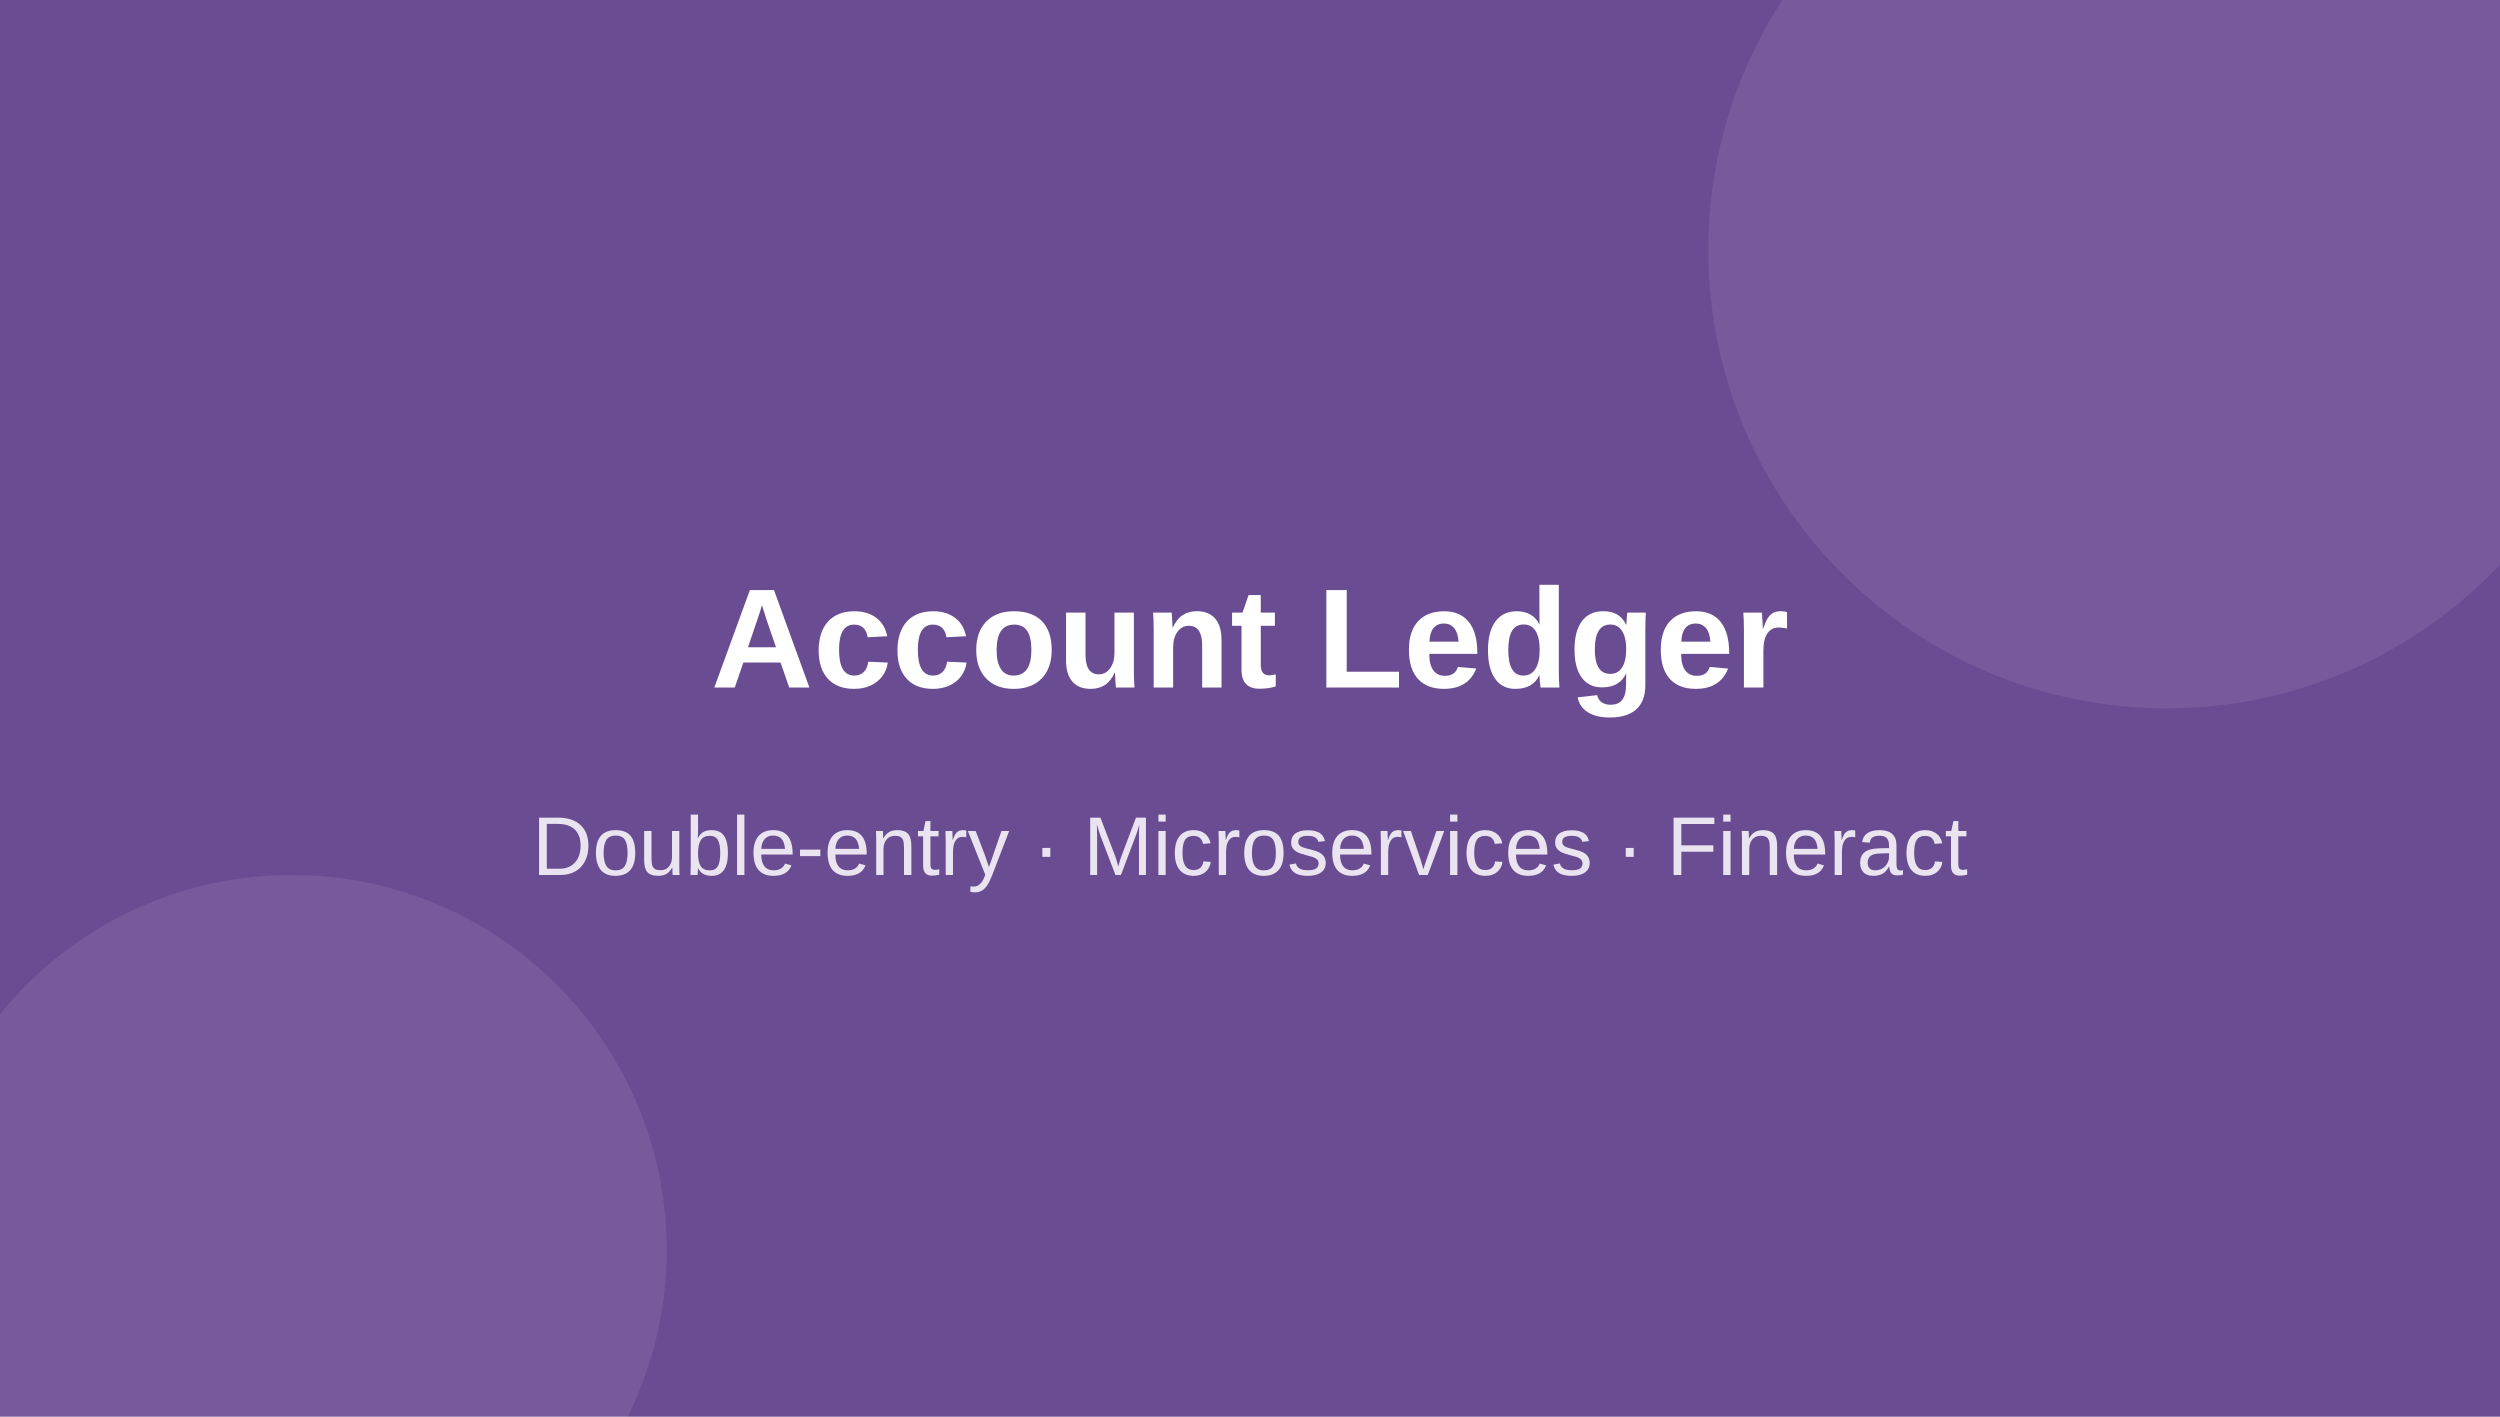
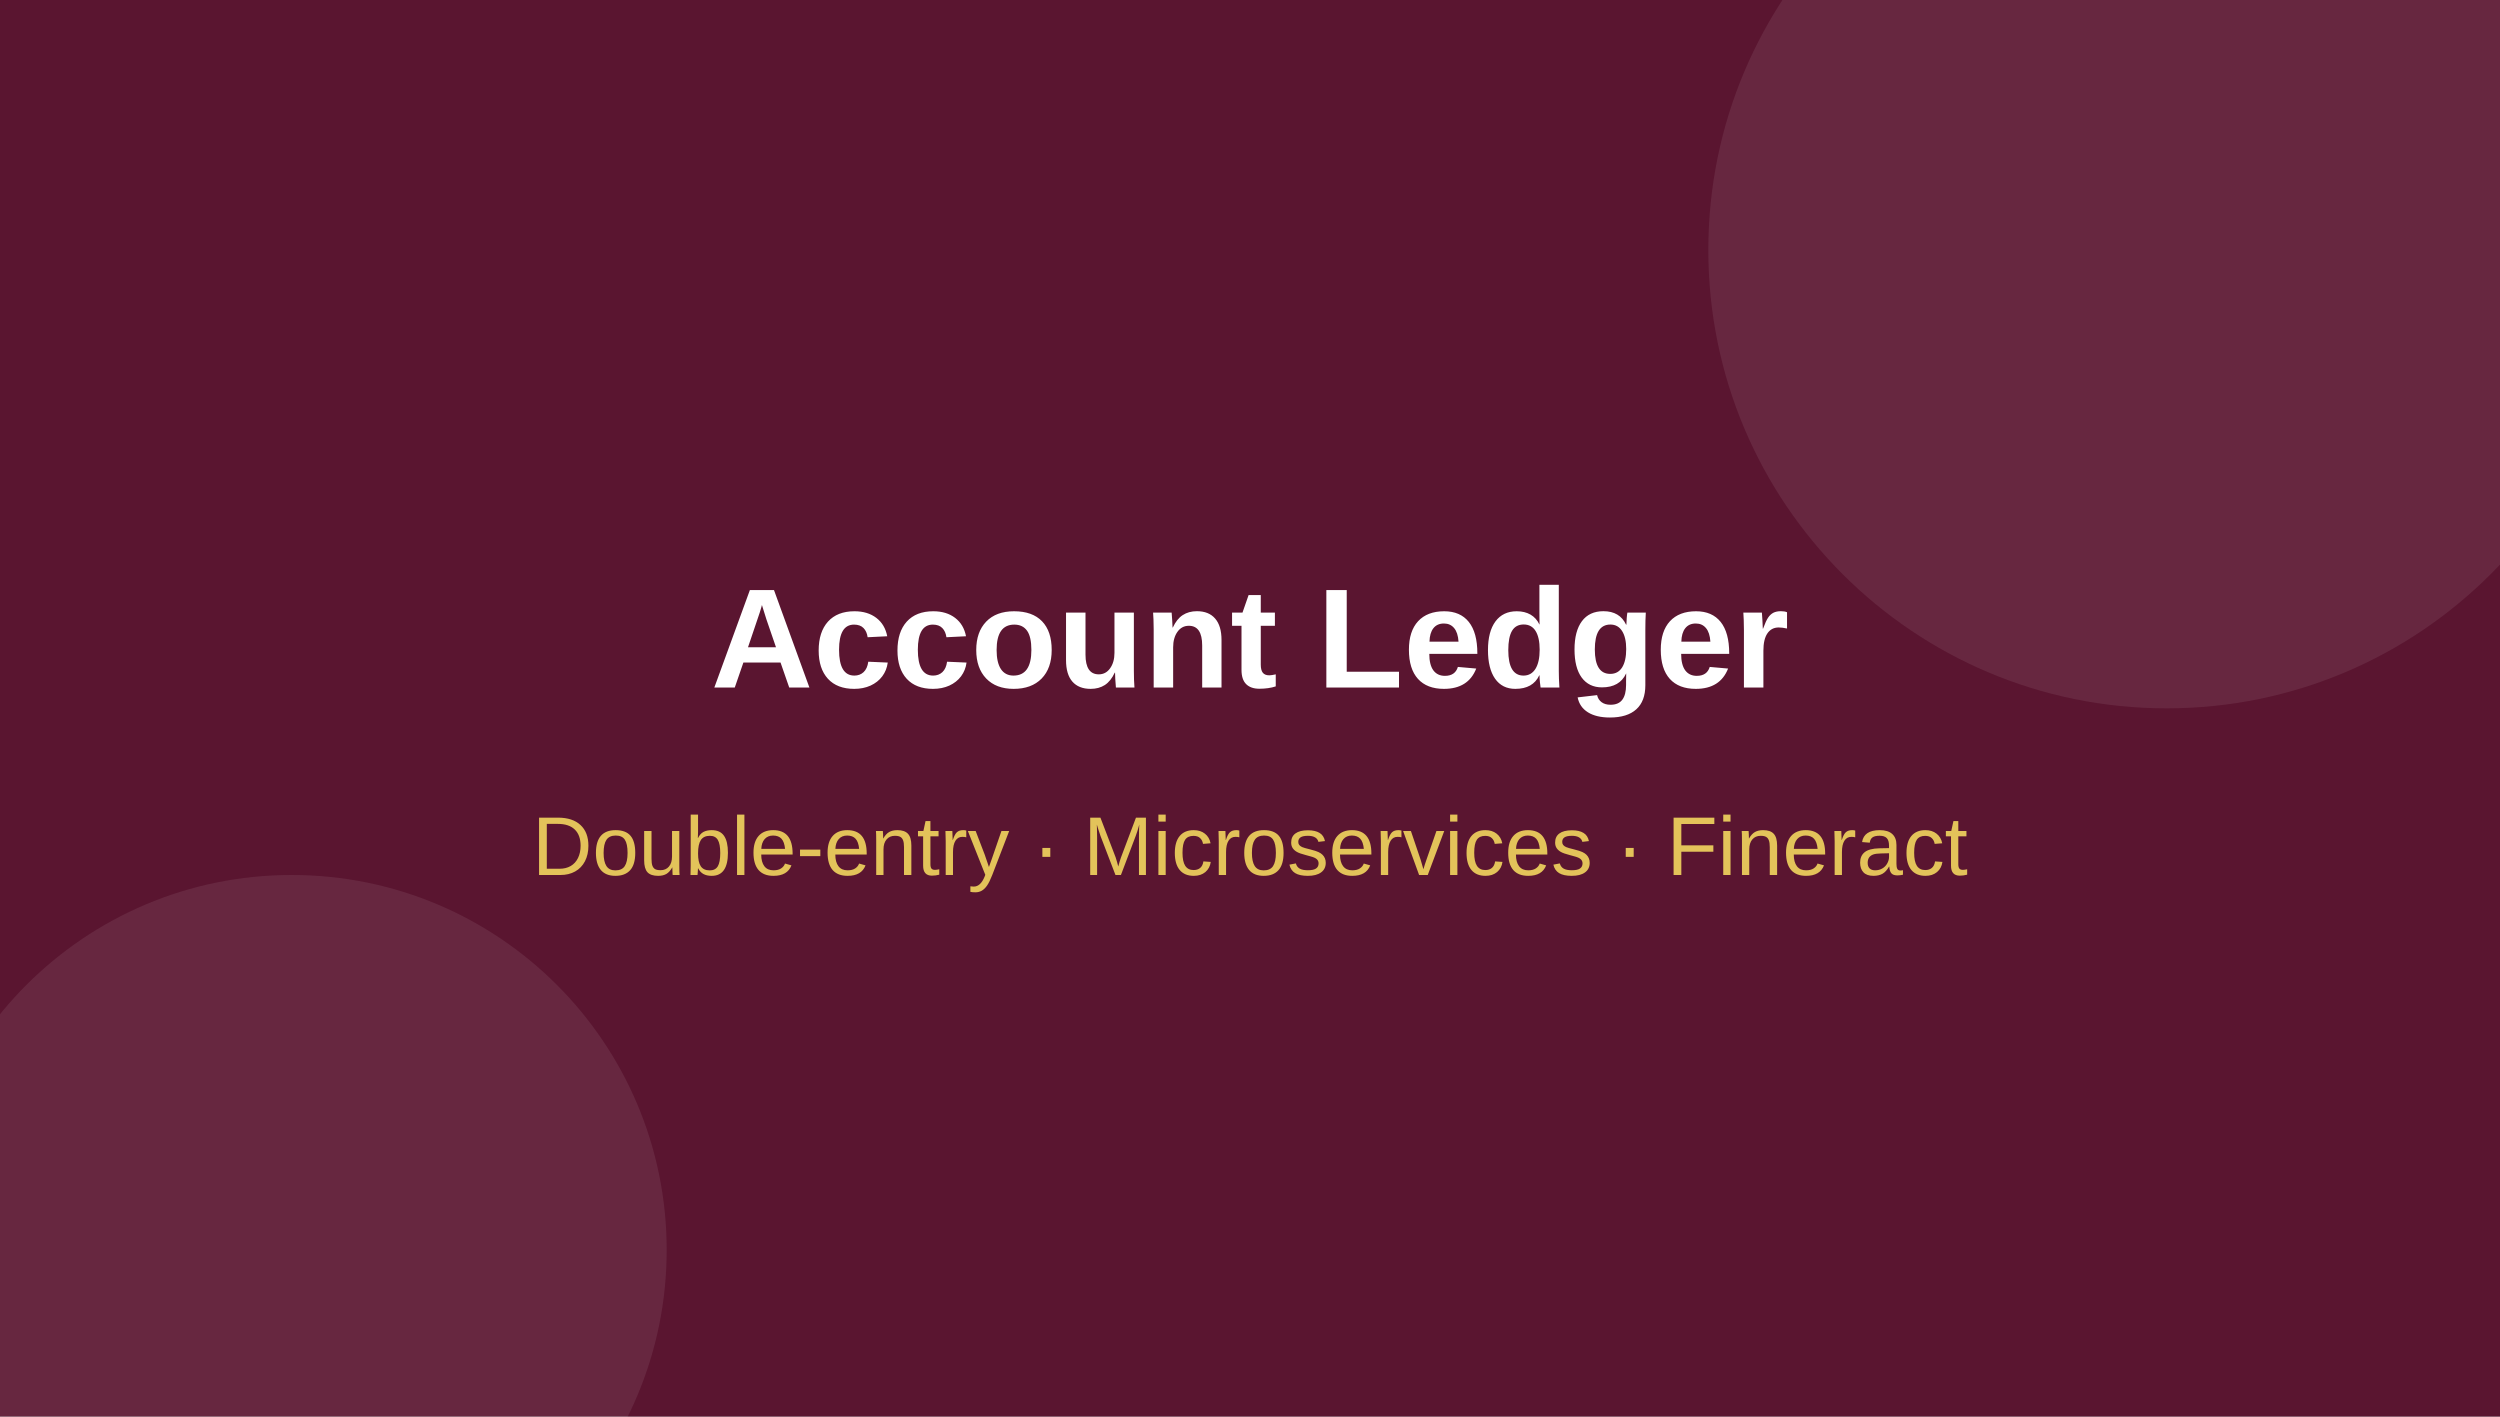
<svg xmlns="http://www.w3.org/2000/svg" width="600" height="340" viewBox="0 0 600 340">
-   <rect width="600" height="340" fill="#6a4c93" />
+   <rect width="600" height="340" fill="#5a1530" />
  <circle cx="520" cy="60" r="110" fill="#fff" opacity="0.08" />
  <circle cx="70" cy="300" r="90" fill="#fff" opacity="0.08" />
  <text x="300" y="165" font-family="Segoe UI, Arial, sans-serif" font-size="34" font-weight="700" text-anchor="middle" fill="#fff">Account Ledger</text>
-   <text x="300" y="210" font-family="Segoe UI, Arial, sans-serif" font-size="20" text-anchor="middle" fill="#fff" opacity="0.85">Double-entry · Microservices · Fineract</text>
+   <text x="300" y="210" font-family="Segoe UI, Arial, sans-serif" font-size="20" text-anchor="middle" fill="#e3c35a">Double-entry · Microservices · Fineract</text>
</svg>
